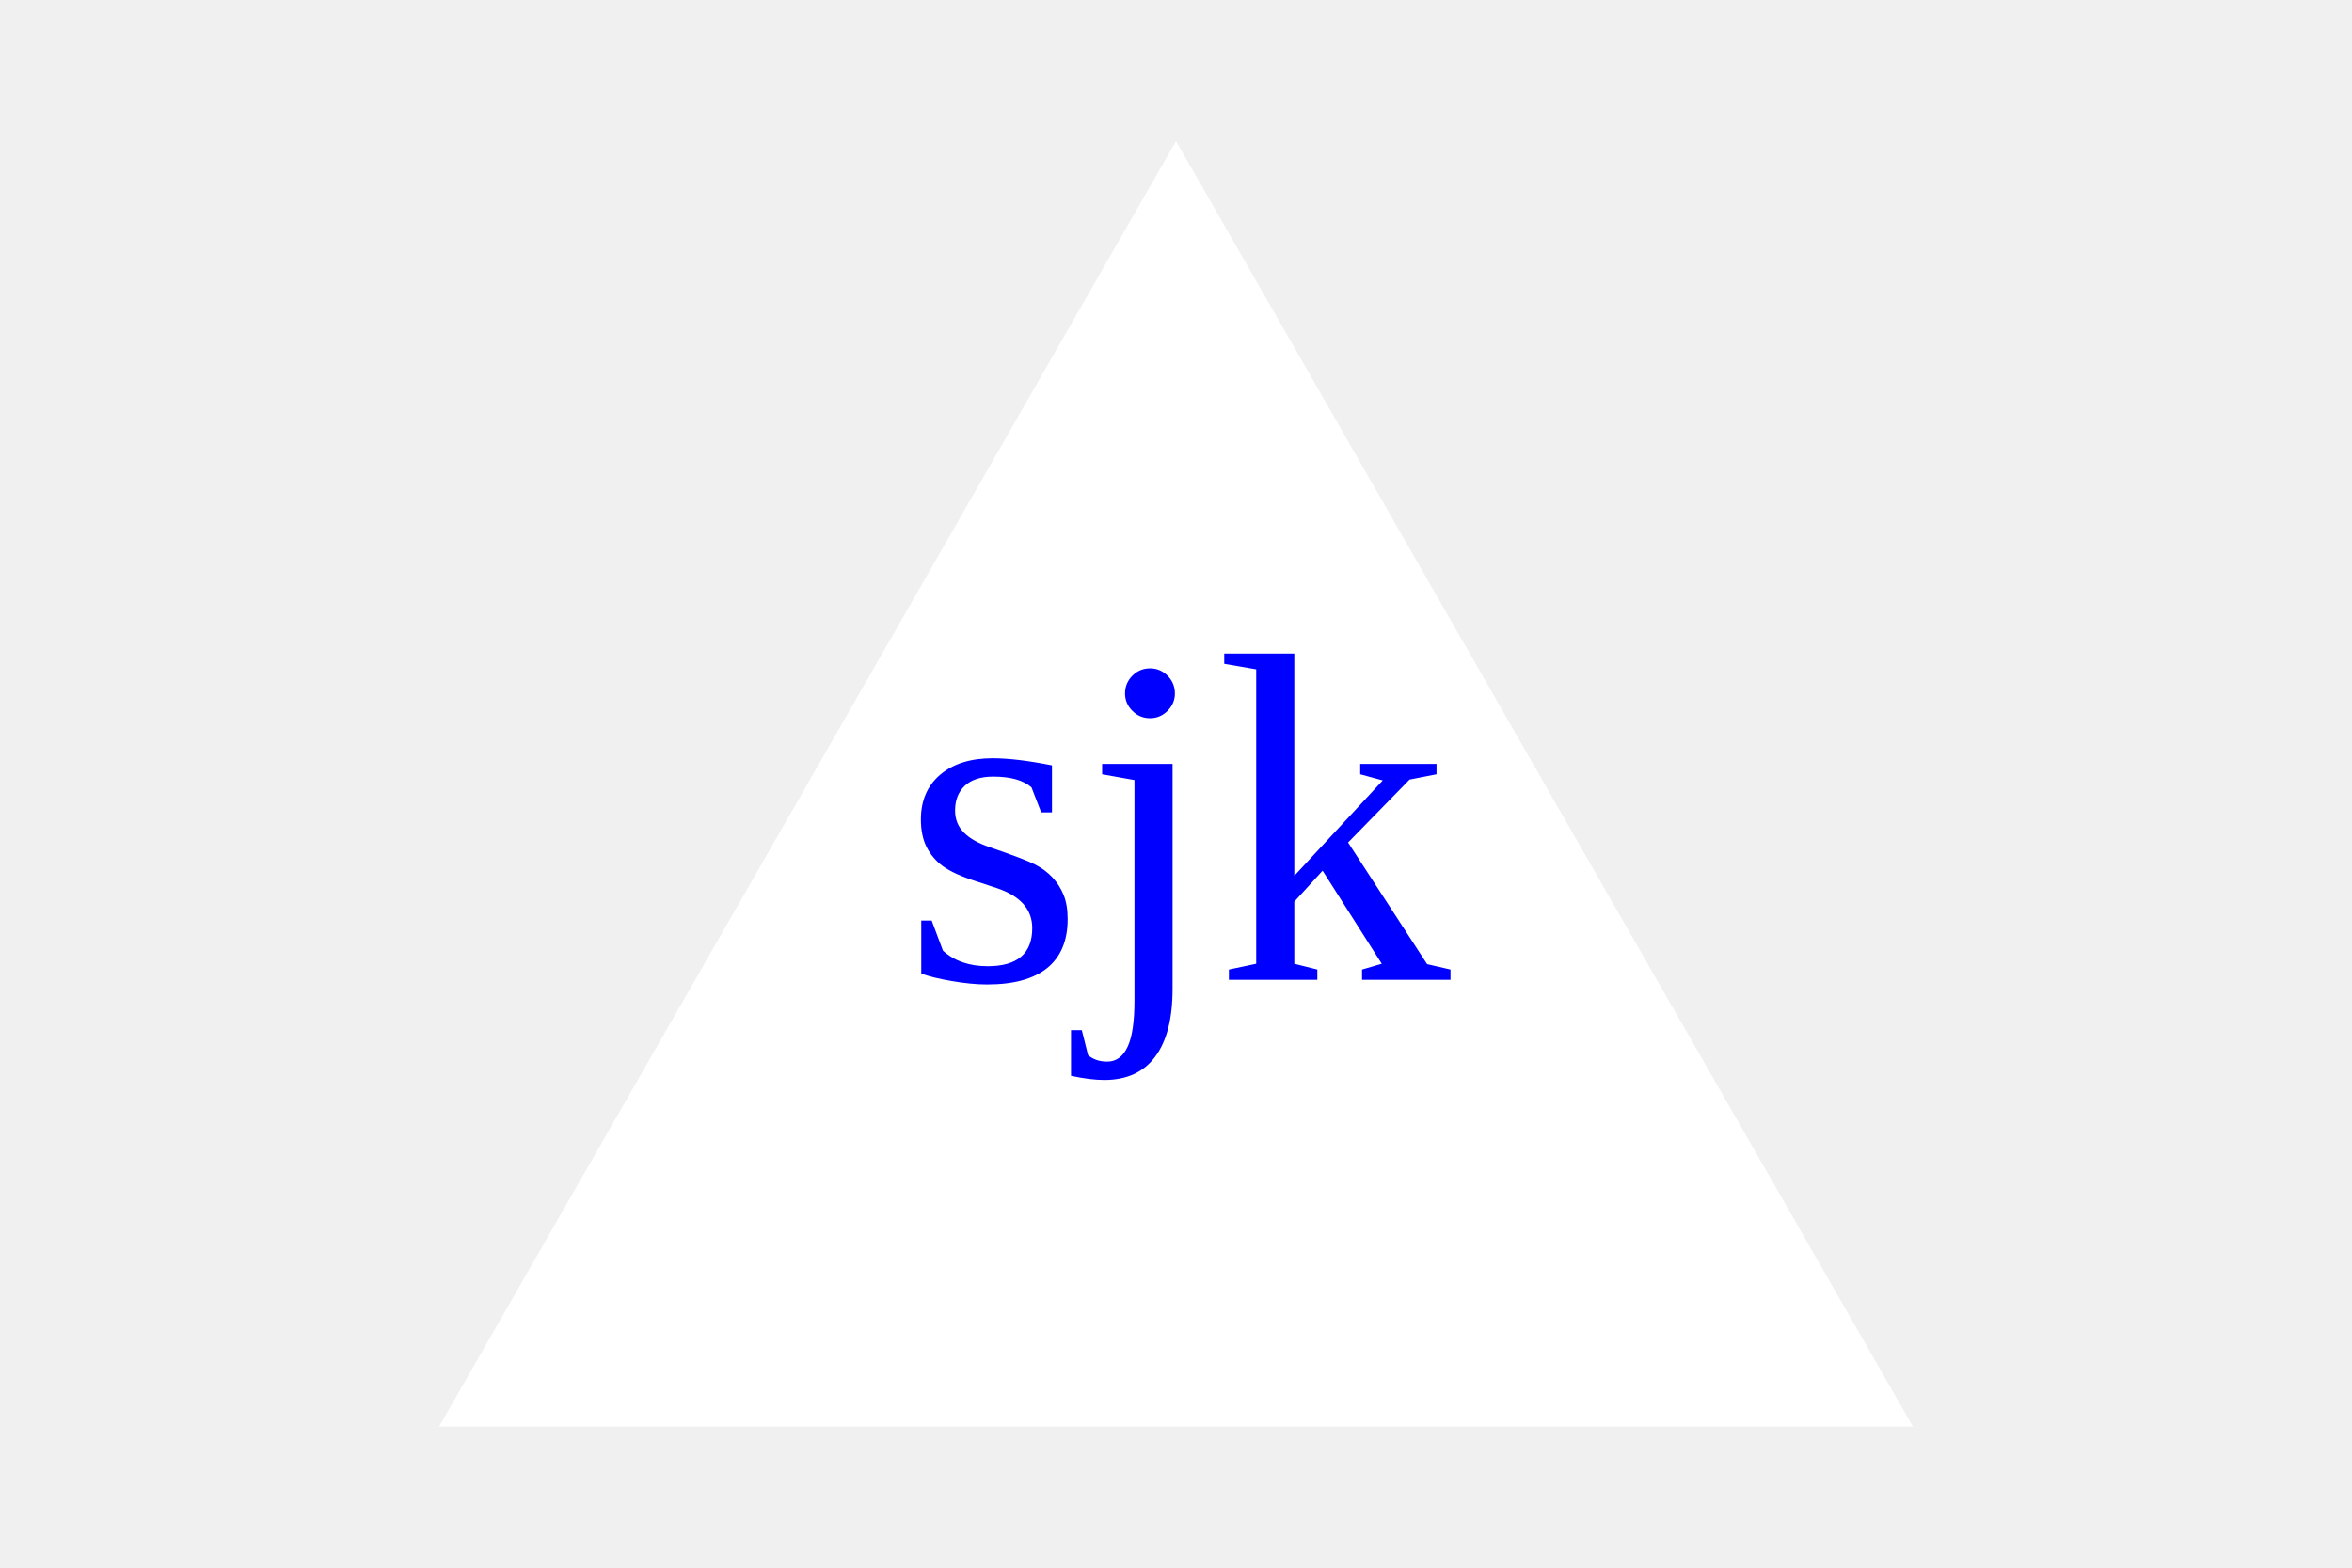
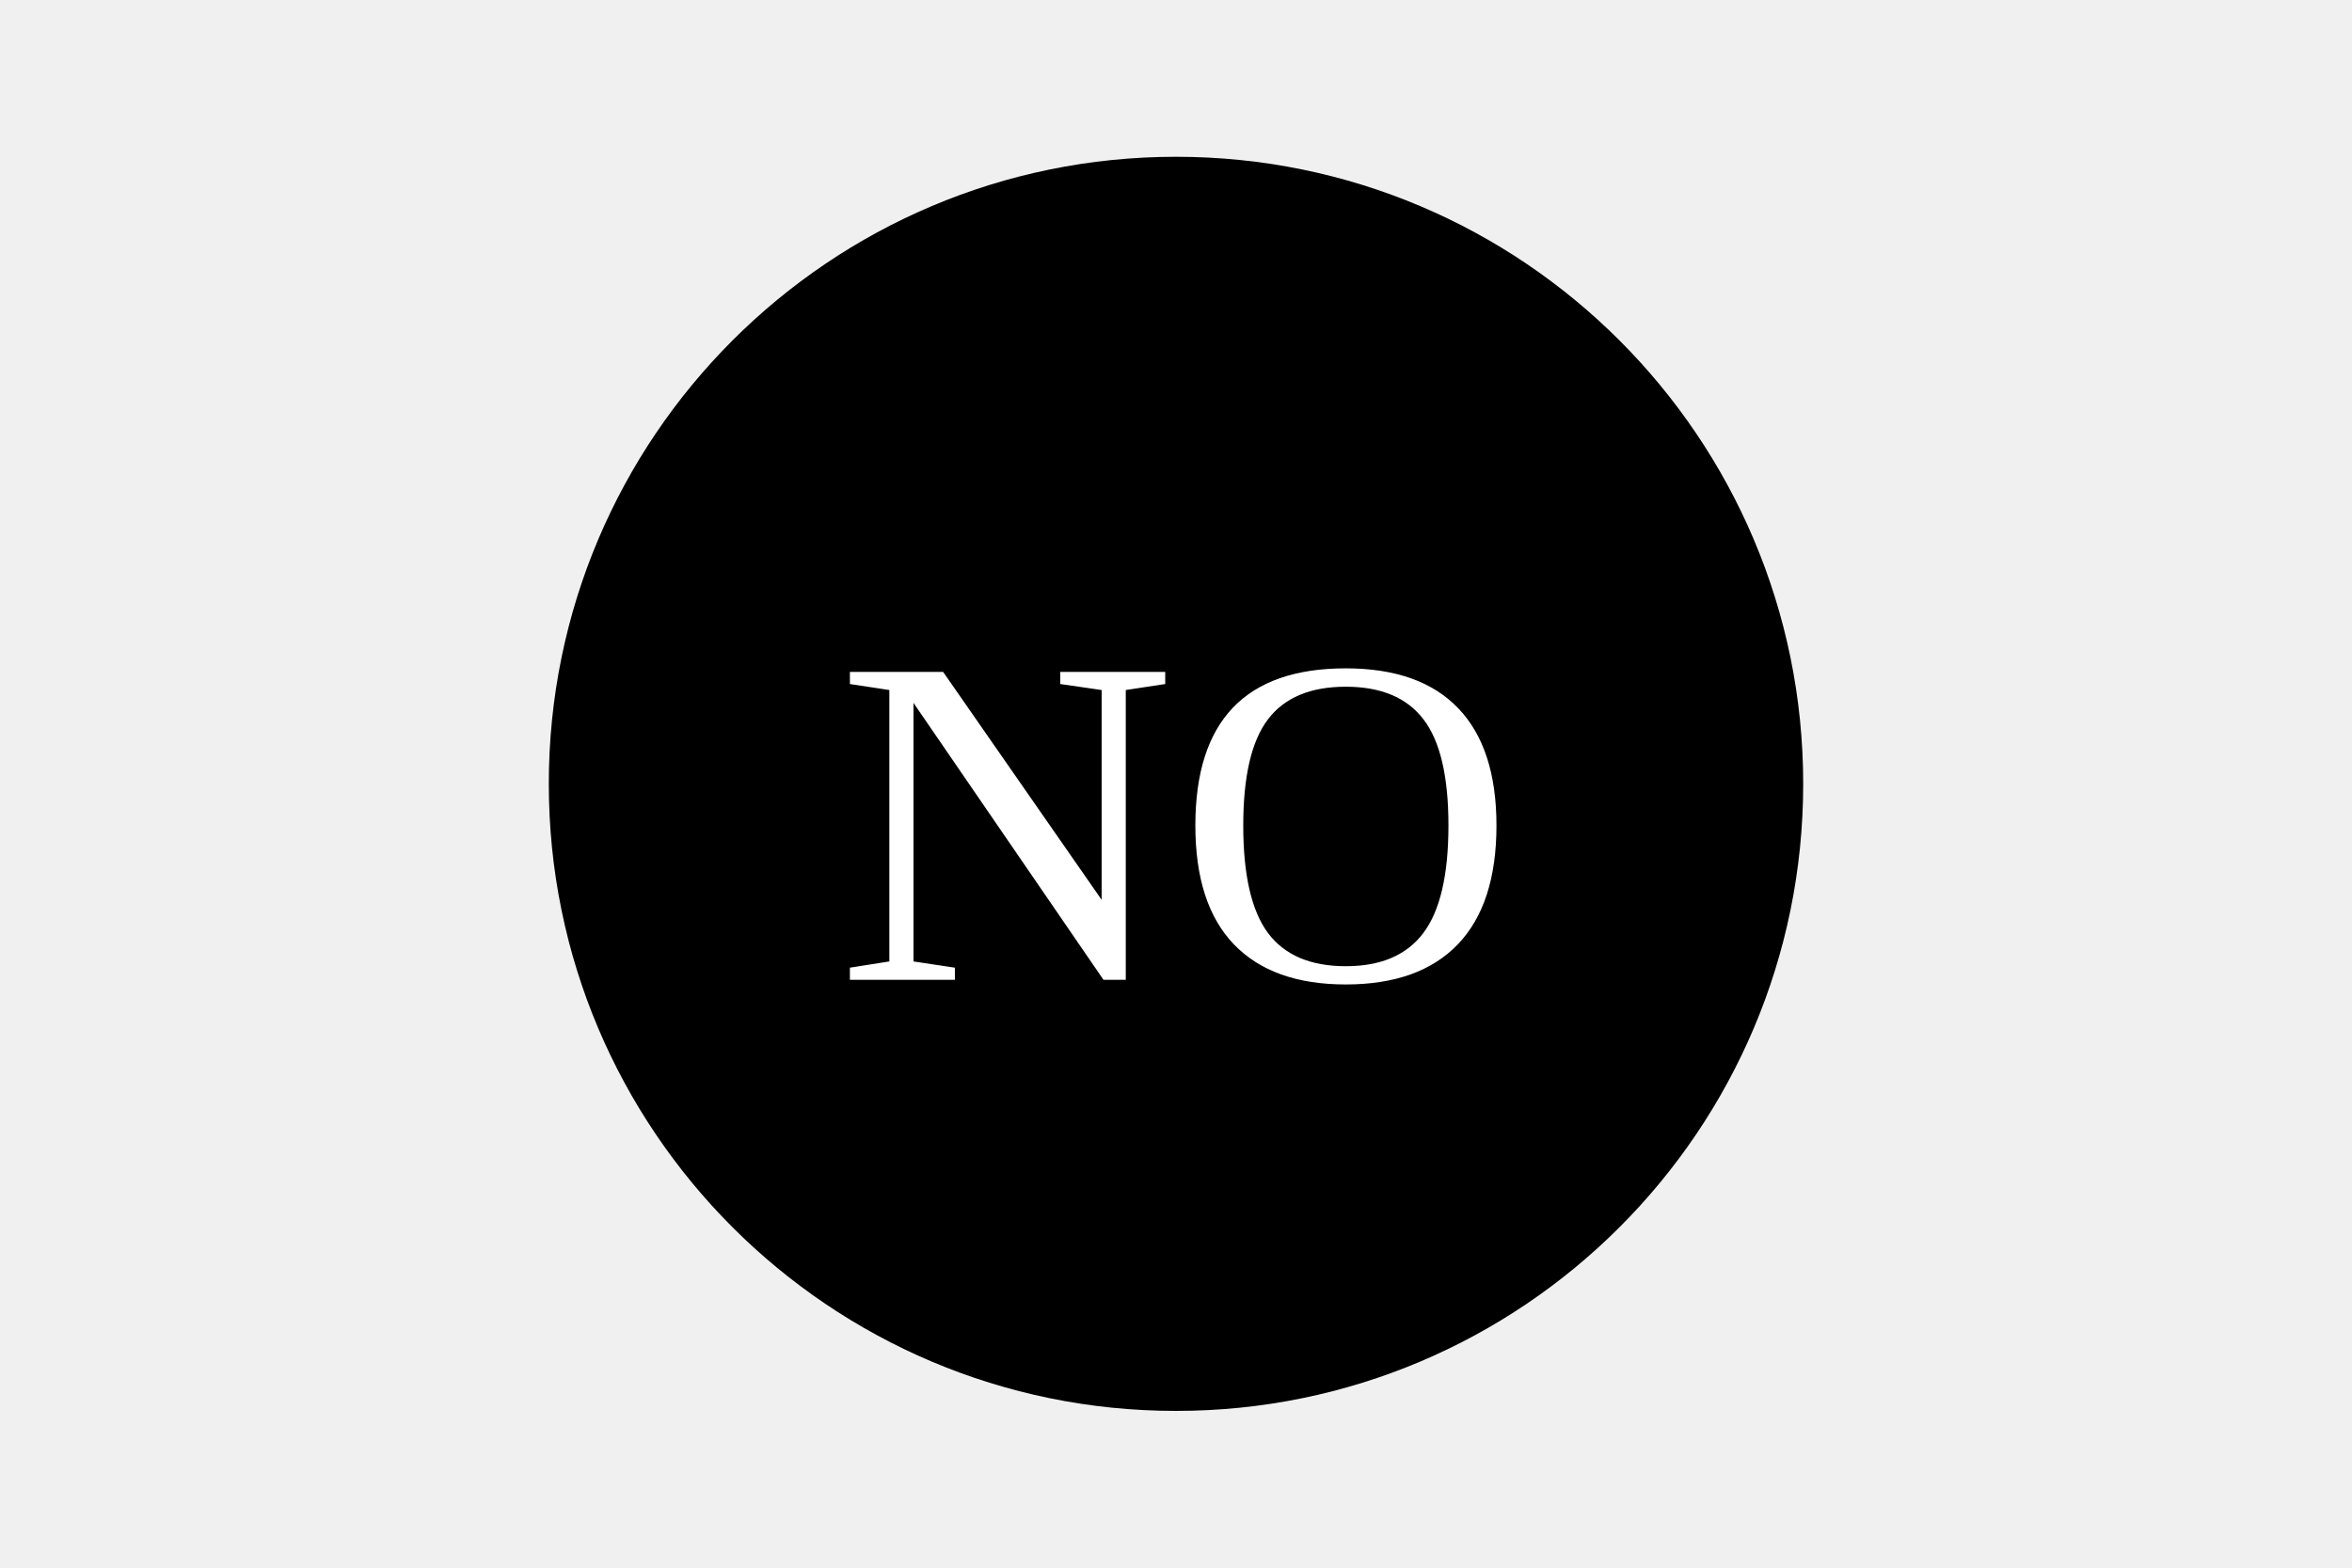
<svg xmlns="http://www.w3.org/2000/svg" version="1.1" width="300" height="200">
-   <polygon points="150, 18 244, 182 56, 182" fill="white" />
-   <text x="150" y="125" font-size="60" text-anchor="middle" fill="blue">sjk</text>
+   <circle cx="150" cy="100" r="80" fill="Black" />
+   <text x="150" y="125" font-size="60" text-anchor="middle" fill="white">NO</text>
</svg>
